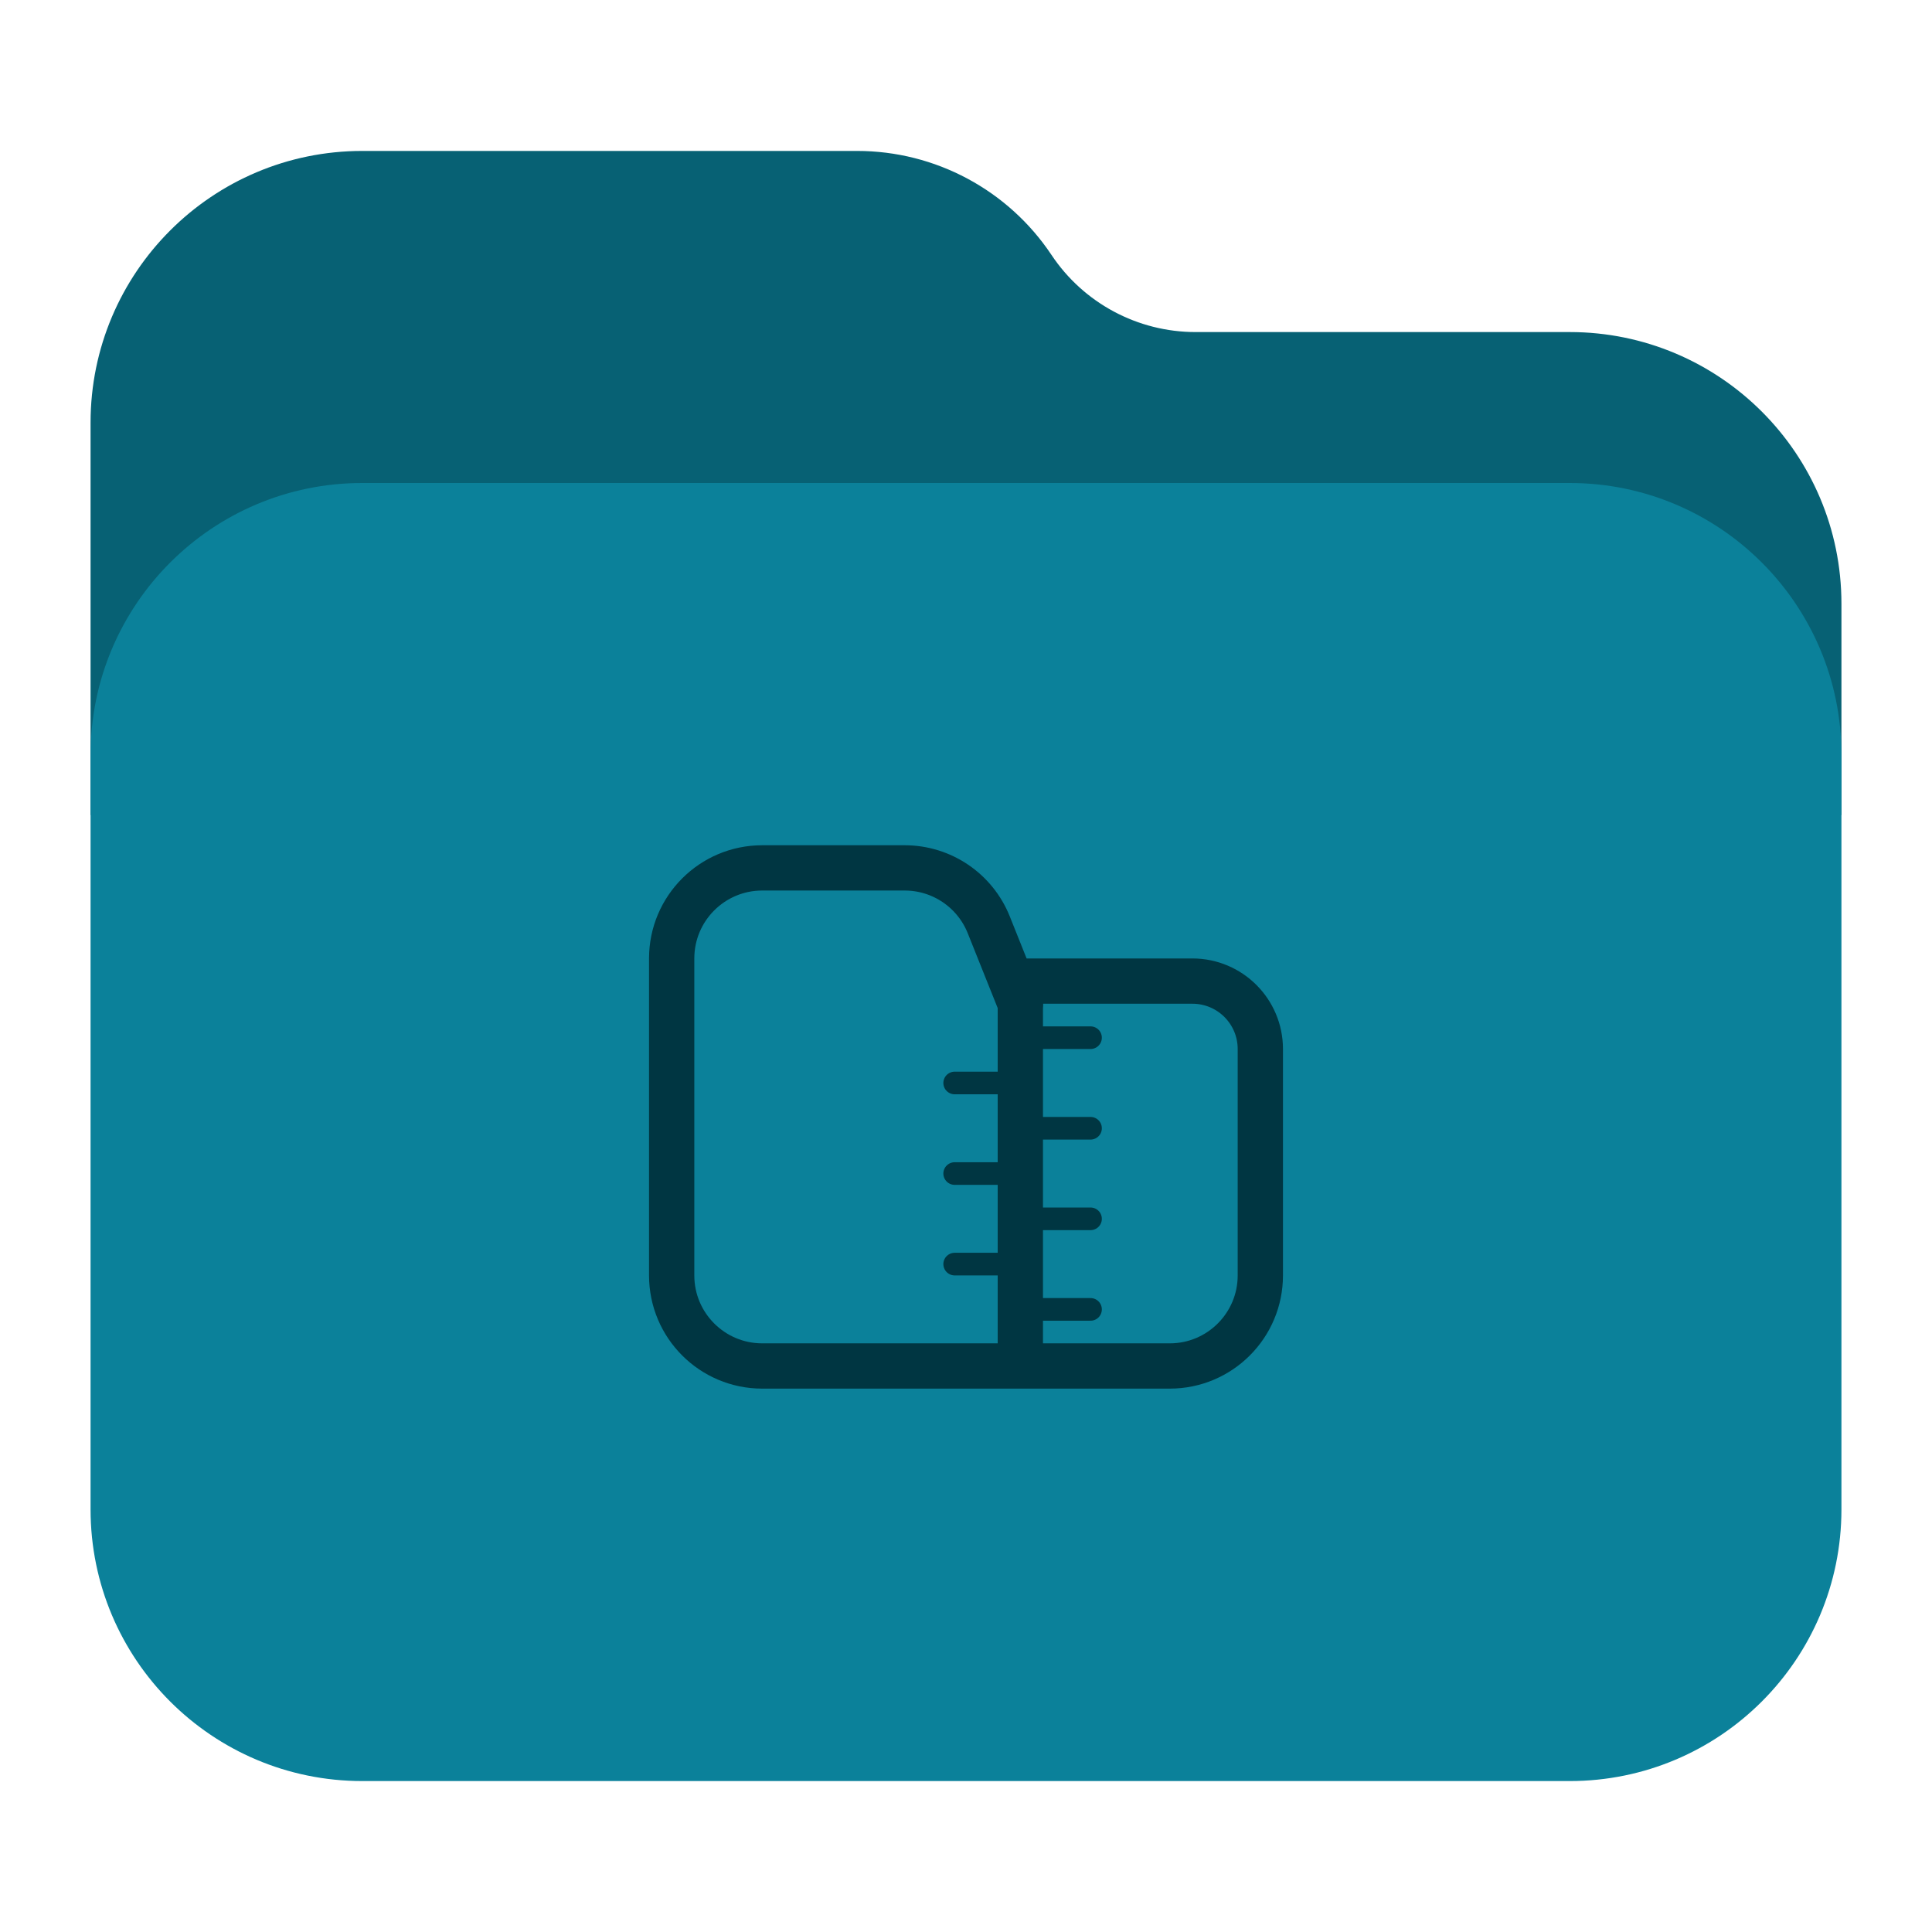
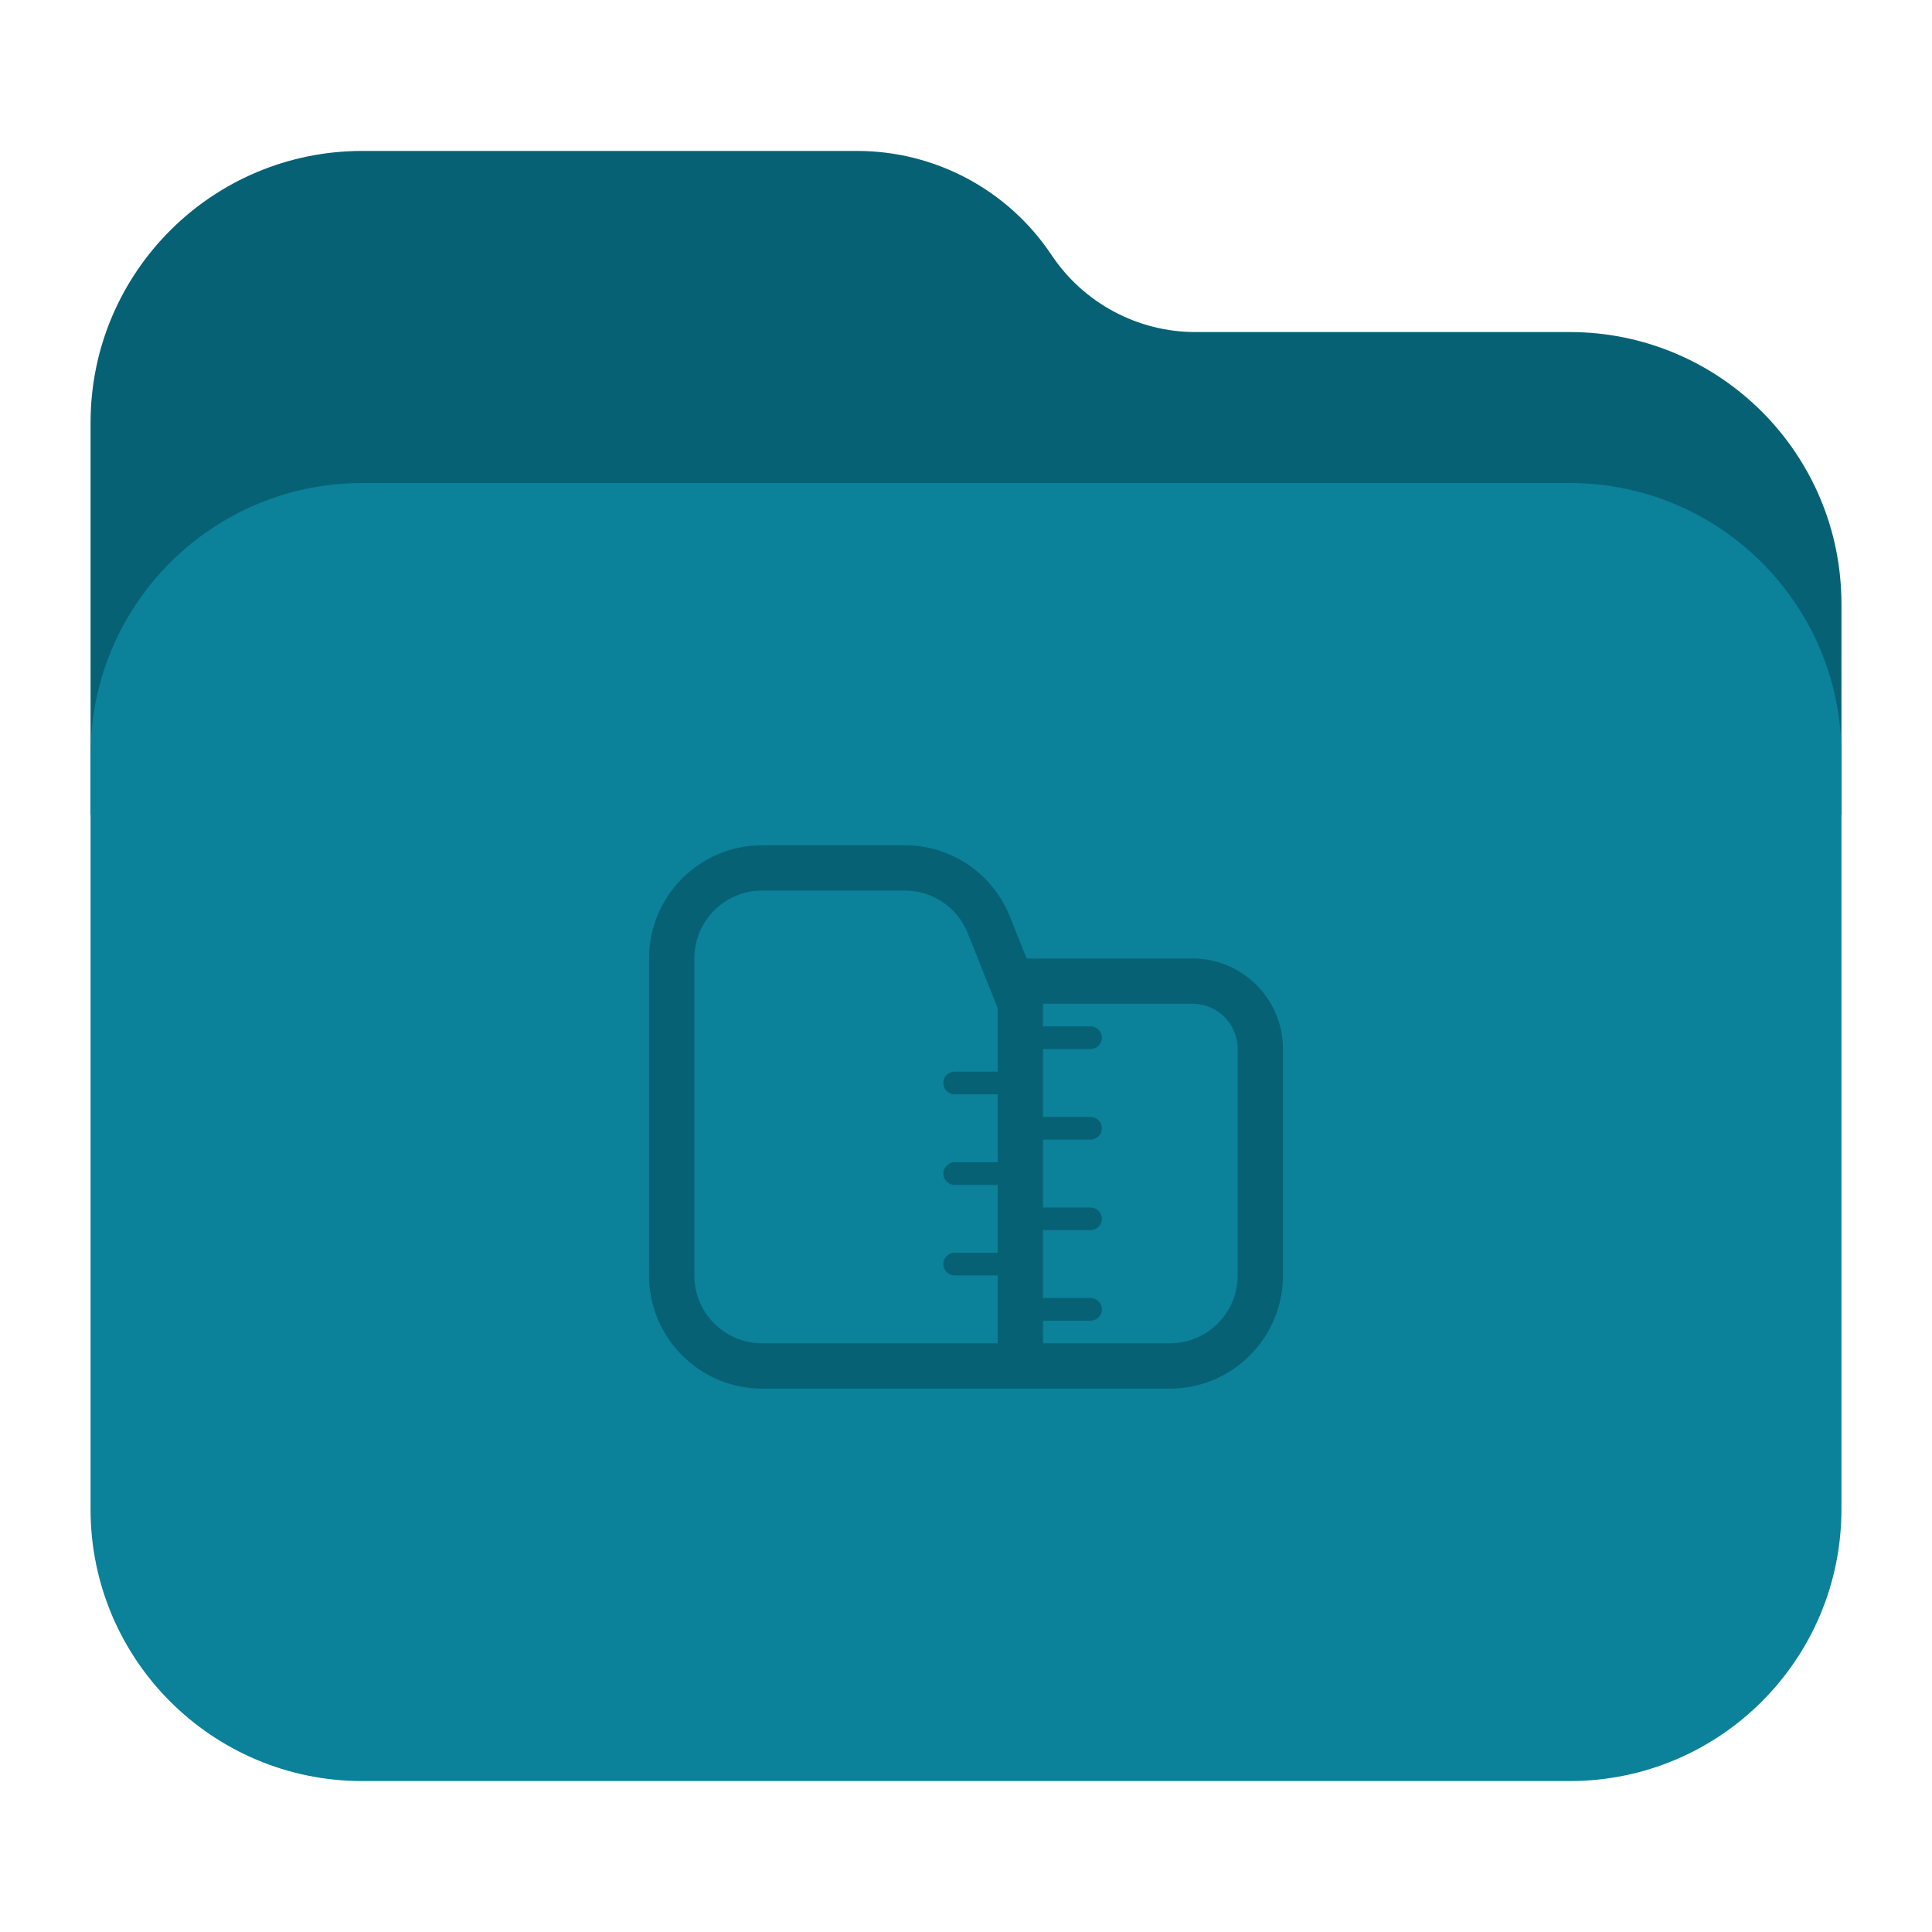
<svg xmlns="http://www.w3.org/2000/svg" viewBox="0 0 64 64" fill="none">
  <path d="M4 14C4 9.582 7.582 6 12 6H28.394C30.647 6 32.751 7.126 34 9C35.249 10.874 37.353 12 39.606 12H52C56.418 12 60 15.582 60 20V26H4V14Z" stroke="#076174" stroke-width="2" fill="#076174" />
  <path d="M4 25C4 20.582 7.582 17 12 17H32H52C56.418 17 60 20.582 60 25V50C60 54.418 56.418 58 52 58H12C7.582 58 4 54.418 4 50V25Z" stroke="#0b819a" stroke-width="2" fill="#0b819a" />
-   <path d="M33.8 33.25L32.754 30.636C32.299 29.497 31.196 28.75 29.969 28.75H25.25C23.593 28.75 22.25 30.093 22.25 31.75L22.25 37L22.25 42.25C22.25 43.907 23.593 45.25 25.25 45.25H38.75C40.407 45.25 41.75 43.907 41.75 42.25V38.5V34.75C41.75 33.507 40.743 32.5 39.5 32.5H36.5H35.15H33.8" stroke="#003642" stroke-width="1.5" stroke-linecap="round" />
-   <path d="M33.8 32.5V44.5" stroke="#003642" stroke-width="1.5" stroke-linecap="round" />
-   <line x1="33.875" y1="34.375" x2="36.125" y2="34.375" stroke="#003642" stroke-width="0.75" stroke-linecap="round" />
-   <line x1="31.625" y1="35.875" x2="33.875" y2="35.875" stroke="#003642" stroke-width="0.75" stroke-linecap="round" />
-   <line x1="33.875" y1="37.375" x2="36.125" y2="37.375" stroke="#003642" stroke-width="0.75" stroke-linecap="round" />
-   <line x1="33.875" y1="40.375" x2="36.125" y2="40.375" stroke="#003642" stroke-width="0.75" stroke-linecap="round" />
-   <line x1="33.875" y1="43.375" x2="36.125" y2="43.375" stroke="#003642" stroke-width="0.75" stroke-linecap="round" />
-   <line x1="31.625" y1="38.875" x2="33.875" y2="38.875" stroke="#003642" stroke-width="0.75" stroke-linecap="round" />
-   <line x1="31.625" y1="41.875" x2="33.875" y2="41.875" stroke="#003642" stroke-width="0.75" stroke-linecap="round" />
+   <path d="M33.8 33.25L32.754 30.636C32.299 29.497 31.196 28.75 29.969 28.75H25.25C23.593 28.75 22.25 30.093 22.25 31.75L22.25 37L22.25 42.25C22.25 43.907 23.593 45.25 25.25 45.25H38.75C40.407 45.25 41.75 43.907 41.75 42.25V38.5V34.75C41.75 33.507 40.743 32.5 39.5 32.5H36.5H35.15H33.8" stroke="#076174" stroke-width="1.5" stroke-linecap="round" />
+   <path d="M33.8 32.5V44.5" stroke="#076174" stroke-width="1.5" stroke-linecap="round" />
+   <line x1="33.875" y1="34.375" x2="36.125" y2="34.375" stroke="#076174" stroke-width="0.75" stroke-linecap="round" />
+   <line x1="31.625" y1="35.875" x2="33.875" y2="35.875" stroke="#076174" stroke-width="0.75" stroke-linecap="round" />
+   <line x1="33.875" y1="37.375" x2="36.125" y2="37.375" stroke="#076174" stroke-width="0.75" stroke-linecap="round" />
+   <line x1="33.875" y1="40.375" x2="36.125" y2="40.375" stroke="#076174" stroke-width="0.75" stroke-linecap="round" />
+   <line x1="33.875" y1="43.375" x2="36.125" y2="43.375" stroke="#076174" stroke-width="0.75" stroke-linecap="round" />
+   <line x1="31.625" y1="38.875" x2="33.875" y2="38.875" stroke="#076174" stroke-width="0.75" stroke-linecap="round" />
+   <line x1="31.625" y1="41.875" x2="33.875" y2="41.875" stroke="#076174" stroke-width="0.75" stroke-linecap="round" />
</svg>
